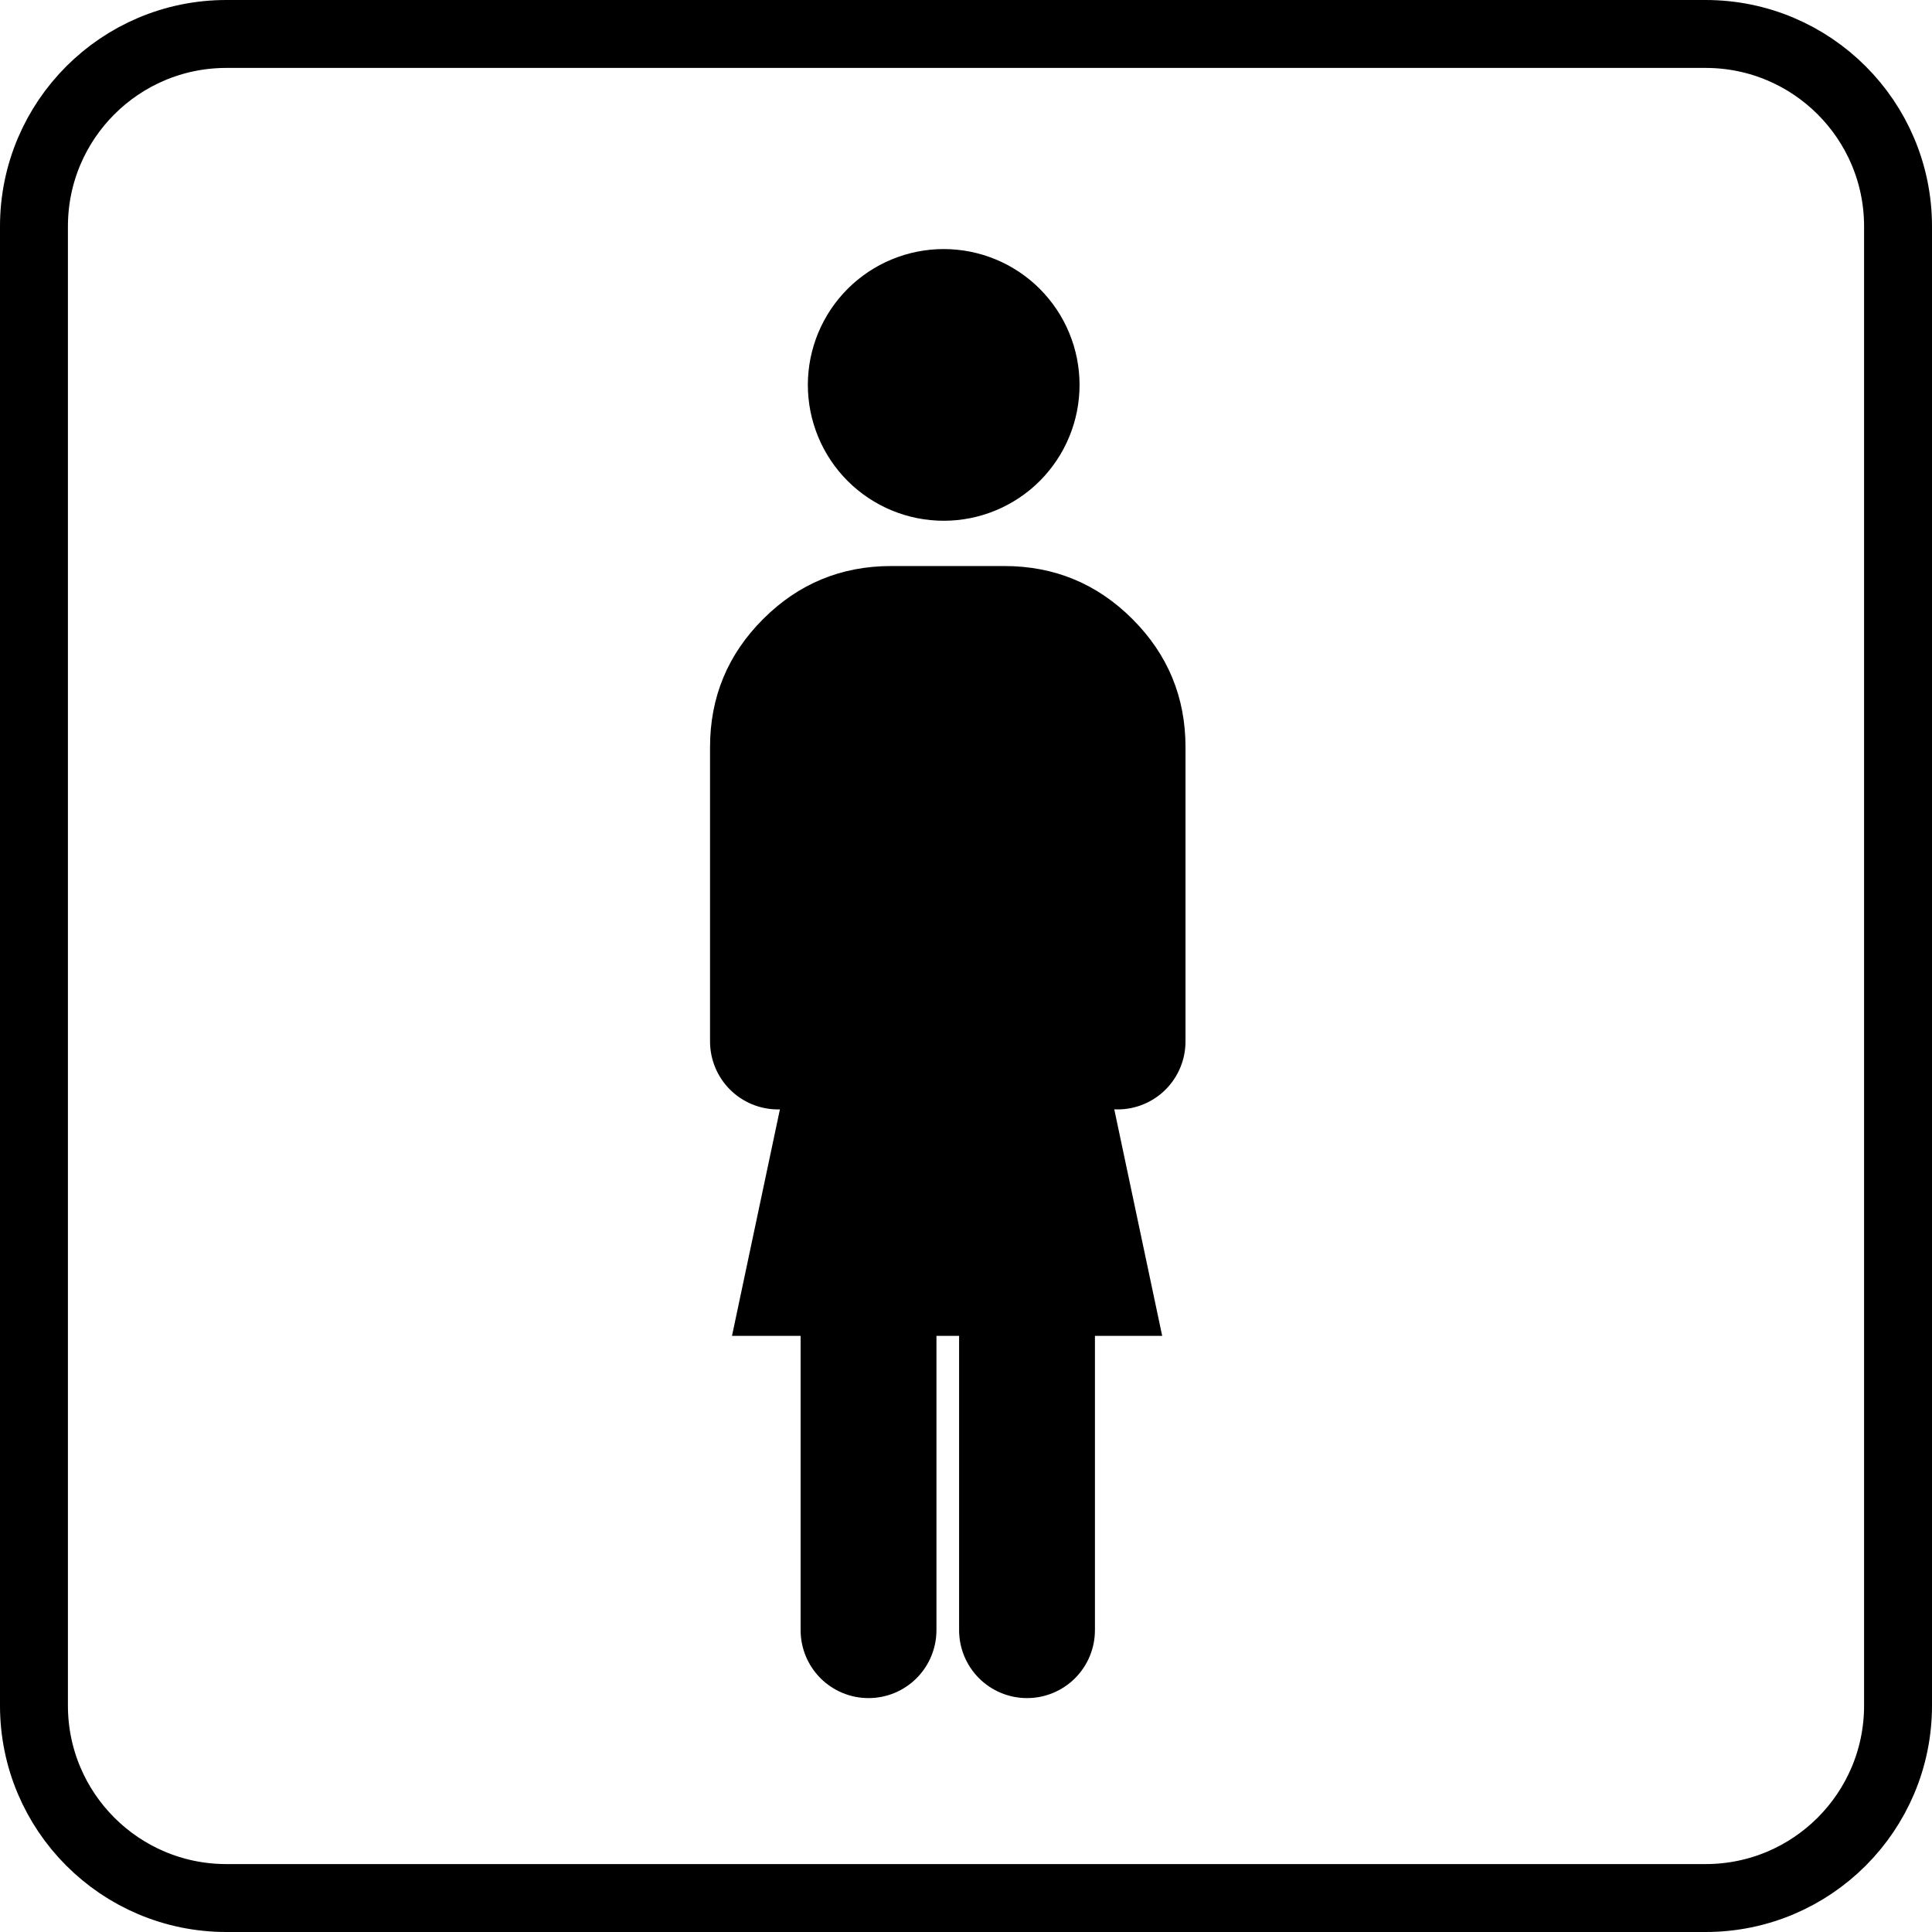
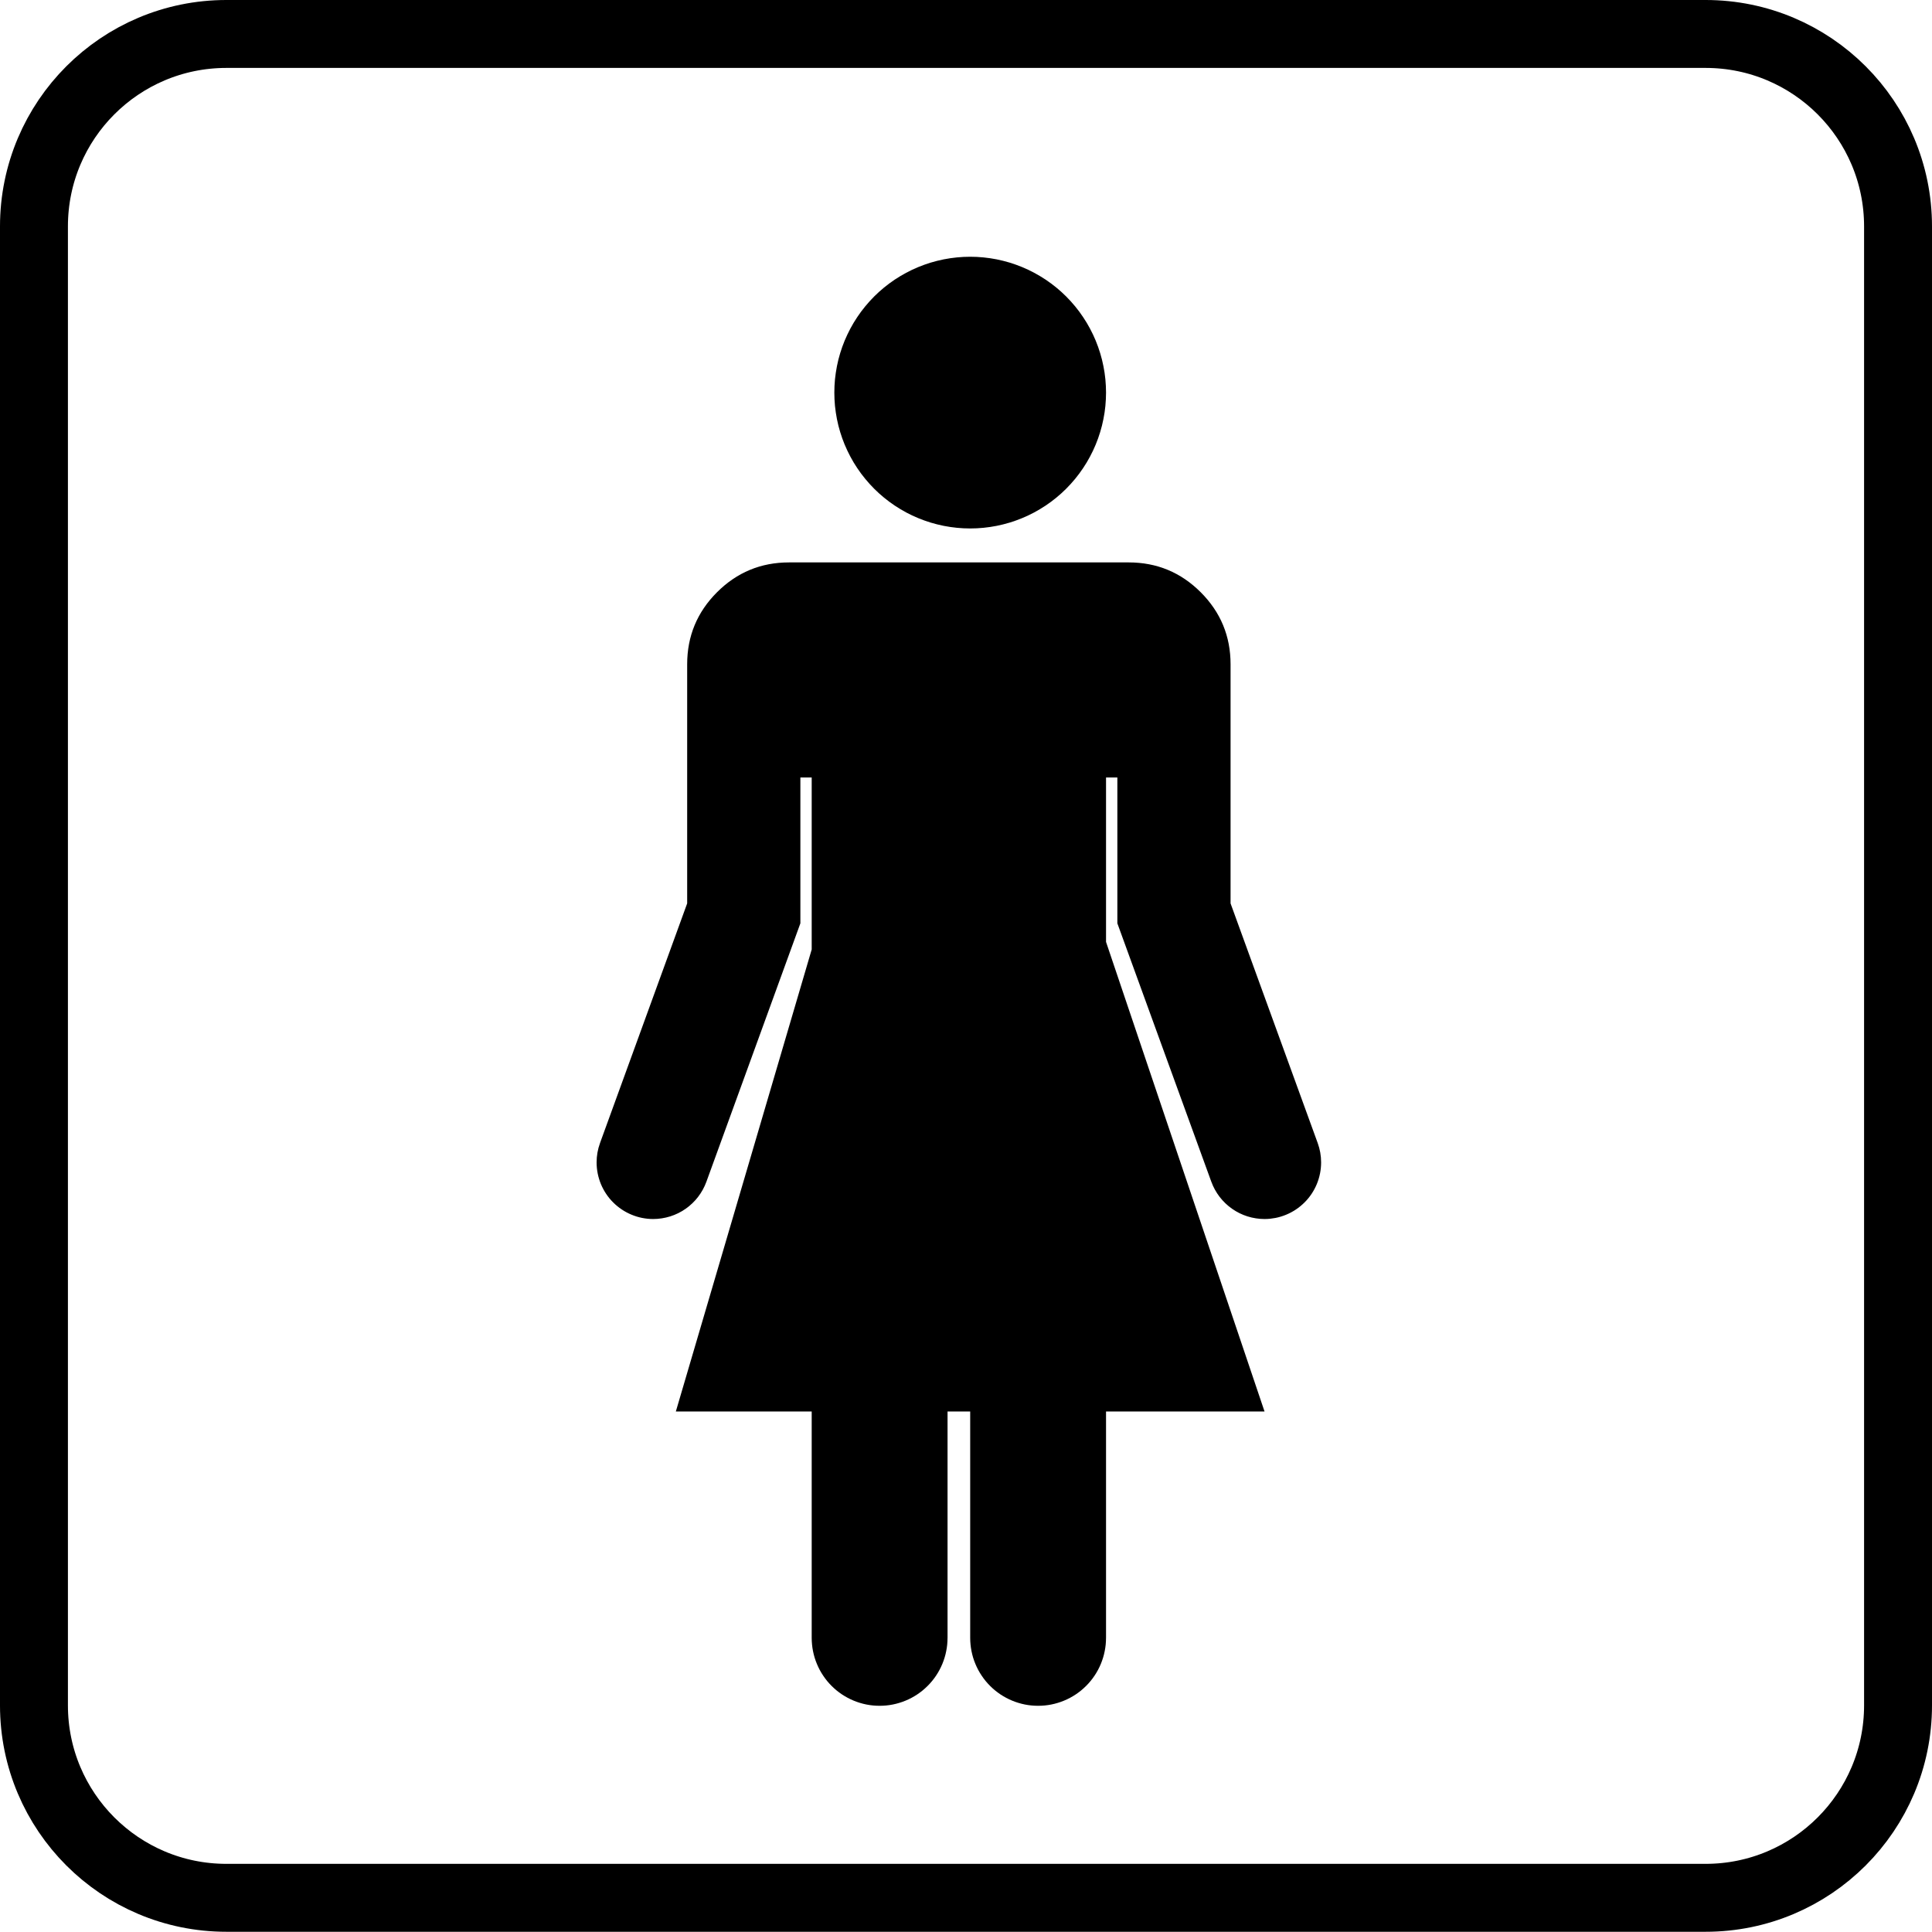
<svg xmlns="http://www.w3.org/2000/svg" viewBox="0 0 85.33 85.33">
  <defs>
    <clipPath id="master_svg0_78_1563">
      <rect x="0" y="0" width="85.33" height="85.33" rx="10" />
    </clipPath>
-     <clipPath id="master_svg1_79_0824">
-       <rect x="103.33" y="-2" width="89.33" height="89.33" rx="12" />
+     <clipPath id="master_svg1_79_1151">
+       <rect x="101.83" y="-3.5" width="92.33" height="92.33" rx="13.5" />
    </clipPath>
-     <clipPath id="master_svg2_79_0849">
-       <rect x="111" y="11.297" width="59.2" height="59.2" rx="0" />
+     <clipPath id="master_svg2_78_1937">
+       <rect x="206.66" y="-4" width="93.33" height="93.33" rx="14" />
    </clipPath>
-     <clipPath id="master_svg3_79_0856">
-       <rect x="208.66" y="-2" width="89.33" height="89.33" rx="12" />
+     <clipPath id="master_svg3_78_1973">
+       <rect x="311.99" y="-4" width="93.33" height="93.33" rx="14" />
    </clipPath>
-     <clipPath id="master_svg4_79_0884">
-       <rect x="285.031" y="10.792" width="59.626" height="59.626" rx="0" />
+     <clipPath id="master_svg4_79_0744">
+       <rect x="418.32" y="-3" width="91.33" height="91.33" rx="13" />
    </clipPath>
-     <clipPath id="master_svg5_79_0893">
-       <rect x="313.99" y="-2" width="89.33" height="89.33" rx="12" />
-     </clipPath>
-     <clipPath id="master_svg6_79_0949">
-       <rect x="419.32" y="-2" width="89.33" height="89.33" rx="12" />
-     </clipPath>
-     <clipPath id="master_svg7_79_0965">
-       <rect x="444" y="27" width="34" height="34" rx="0" />
-     </clipPath>
-     <clipPath id="master_svg8_78_2112">
+     <clipPath id="master_svg5_78_2028">
      <rect x="523.65" y="-3" width="91.33" height="91.33" rx="13" />
    </clipPath>
-     <clipPath id="master_svg9_79_0768">
-       <rect x="-3" y="102.33" width="91.33" height="91.33" rx="13" />
+     <clipPath id="master_svg6_79_1021">
+       <rect x="627.98" y="-4" width="93.33" height="93.33" rx="14" />
    </clipPath>
-     <clipPath id="master_svga_79_0785">
+     <clipPath id="master_svg7_79_1021">
+       <rect x="631.98" y="0" width="85.33" height="85.33" rx="10" />
+     </clipPath>
+     <mask id="master_svg8_79_1028" style="mask-type:alpha" maskUnits="userSpaceOnUse" x="666.65" y="2" width="50" height="50">
+       <path d="M666.65,13.905L704.745,52L716.65,25.81L711.888,2L680.936,4.381L666.65,13.905Z" fill="currentColor" fill-opacity="1" />
+     </mask>
+     <clipPath id="master_svg9_78_1954">
+       <rect x="737.31" y="0" width="85.33" height="85.33" rx="10" />
+     </clipPath>
+     <clipPath id="master_svga_85_0796">
+       <rect x="-3.5" y="101.83" width="92.33" height="92.33" rx="13.5" />
+     </clipPath>
+     <clipPath id="master_svgb_79_0768">
      <rect x="102.33" y="102.33" width="91.33" height="91.33" rx="13" />
    </clipPath>
-     <clipPath id="master_svgb_79_0802">
+     <clipPath id="master_svgc_85_0929">
      <rect x="207.66" y="102.33" width="91.33" height="91.33" rx="13" />
    </clipPath>
-     <clipPath id="master_svgc_79_1151">
-       <rect x="312.49" y="101.83" width="92.33" height="92.33" rx="13.5" />
+     <clipPath id="master_svgd_85_0969">
+       <rect x="312.99" y="102.33" width="91.33" height="91.33" rx="13" />
    </clipPath>
-     <clipPath id="master_svgd_79_0990">
-       <rect x="419.32" y="103.33" width="89.33" height="89.33" rx="12" />
+     <clipPath id="master_svge_85_1085">
+       <rect x="418.32" y="102.33" width="91.33" height="91.33" rx="13" />
    </clipPath>
-     <clipPath id="master_svge_78_1937">
-       <rect x="522.65" y="101.33" width="93.33" height="93.33" rx="14" />
+     <clipPath id="master_svgf_85_1048">
+       <rect x="526.65" y="105.33" width="85.33" height="85.33" rx="10" />
    </clipPath>
-     <clipPath id="master_svgf_78_1973">
-       <rect x="-4" y="206.66" width="93.33" height="93.33" rx="14" />
+     <clipPath id="master_svgg_79_0949">
+       <rect x="627.98" y="101.33" width="93.33" height="93.33" rx="14" />
    </clipPath>
-     <clipPath id="master_svgg_79_0744">
-       <rect x="102.33" y="207.66" width="91.33" height="91.33" rx="13" />
+     <clipPath id="master_svgh_79_0990">
+       <rect x="735.31" y="103.33" width="89.33" height="89.33" rx="12" />
    </clipPath>
-     <clipPath id="master_svgh_78_2028">
-       <rect x="207.66" y="207.66" width="91.33" height="91.33" rx="13" />
+     <clipPath id="master_svgi_85_1121">
+       <rect x="-2" y="208.66" width="89.33" height="89.33" rx="12" />
    </clipPath>
-     <clipPath id="master_svgi_79_1021">
-       <rect x="311.99" y="206.66" width="93.33" height="93.33" rx="14" />
+     <clipPath id="master_svgj_79_0893">
+       <rect x="103.33" y="208.66" width="89.33" height="89.33" rx="12" />
    </clipPath>
-     <clipPath id="master_svgj_79_1021">
-       <rect x="315.99" y="210.66" width="85.33" height="85.33" rx="10" />
+     <clipPath id="master_svgk_81_0795">
+       <rect x="208.66" y="208.66" width="89.33" height="89.33" rx="12" />
    </clipPath>
-     <mask id="master_svgk_79_1028" style="mask-type:alpha" maskUnits="userSpaceOnUse" x="350.66" y="212.66" width="50" height="50">
-       <path d="M350.66,224.565L388.755,262.66L400.66,236.47L395.898,212.66L364.946,215.041L350.66,224.565Z" fill="currentColor" fill-opacity="1" />
-     </mask>
-     <clipPath id="master_svgl_78_1954">
-       <rect x="421.32" y="210.66" width="85.33" height="85.33" rx="10" />
+     <clipPath id="master_svgl_79_0824">
+       <rect x="313.49" y="208.16" width="90.33" height="90.33" rx="12.5" />
+     </clipPath>
+     <clipPath id="master_svgm_87_0838">
+       <rect x="418.82" y="208.16" width="90.33" height="90.33" rx="12.5" />
+     </clipPath>
+     <clipPath id="master_svgn_87_0873">
+       <rect x="524.15" y="208.16" width="90.33" height="90.33" rx="12.5" />
    </clipPath>
  </defs>
-   <g transform="translate(-105.33 -105.33)">
-     <g clip-path="url(#master_svga_79_0785)">
+   <g transform="translate(-210.66 -105.33)">
+     <g clip-path="url(#master_svgc_85_0929)">
      <g>
-         <path d="M153.01,122.33Q153.01,122.477,153.003,122.624Q152.996,122.771,152.981,122.918Q152.967,123.065,152.945,123.21Q152.924,123.356,152.895,123.501Q152.866,123.645,152.83,123.788Q152.795,123.931,152.752,124.072Q152.709,124.213,152.659,124.351Q152.61,124.49,152.553,124.626Q152.497,124.762,152.434,124.895Q152.371,125.028,152.302,125.158Q152.232,125.288,152.157,125.415Q152.081,125.541,151.999,125.663Q151.917,125.786,151.829,125.904Q151.742,126.022,151.648,126.136Q151.555,126.25,151.456,126.359Q151.357,126.468,151.253,126.573Q151.149,126.677,151.04,126.776Q150.93,126.875,150.817,126.968Q150.703,127.061,150.584,127.149Q150.466,127.237,150.344,127.319Q150.221,127.401,150.095,127.476Q149.968,127.552,149.839,127.621Q149.709,127.691,149.576,127.754Q149.442,127.817,149.306,127.873Q149.17,127.93,149.032,127.979Q148.893,128.029,148.752,128.072Q148.611,128.114,148.468,128.15Q148.325,128.186,148.181,128.215Q148.036,128.243,147.891,128.265Q147.745,128.287,147.598,128.301Q147.452,128.316,147.305,128.323Q147.157,128.33,147.01,128.33Q146.863,128.33,146.716,128.323Q146.569,128.316,146.422,128.301Q146.275,128.287,146.13,128.265Q145.984,128.243,145.84,128.215Q145.695,128.186,145.552,128.15Q145.409,128.114,145.268,128.072Q145.128,128.029,144.989,127.979Q144.85,127.93,144.714,127.873Q144.578,127.817,144.445,127.754Q144.312,127.691,144.182,127.621Q144.052,127.552,143.926,127.476Q143.799,127.401,143.677,127.319Q143.554,127.237,143.436,127.149Q143.318,127.061,143.204,126.968Q143.09,126.875,142.981,126.776Q142.872,126.677,142.768,126.573Q142.663,126.468,142.564,126.359Q142.466,126.25,142.372,126.136Q142.279,126.022,142.191,125.904Q142.103,125.786,142.021,125.663Q141.94,125.541,141.864,125.415Q141.788,125.288,141.719,125.158Q141.649,125.028,141.586,124.895Q141.523,124.762,141.467,124.626Q141.411,124.49,141.361,124.351Q141.311,124.213,141.269,124.072Q141.226,123.931,141.19,123.788Q141.154,123.645,141.125,123.501Q141.097,123.356,141.075,123.21Q141.054,123.065,141.039,122.918Q141.025,122.771,141.017,122.624Q141.01,122.477,141.01,122.33Q141.01,122.183,141.017,122.036Q141.025,121.888,141.039,121.742Q141.054,121.595,141.075,121.45Q141.097,121.304,141.125,121.159Q141.154,121.015,141.19,120.872Q141.226,120.729,141.269,120.588Q141.311,120.447,141.361,120.309Q141.411,120.17,141.467,120.034Q141.523,119.898,141.586,119.765Q141.649,119.631,141.719,119.502Q141.788,119.372,141.864,119.245Q141.94,119.119,142.021,118.997Q142.103,118.874,142.191,118.756Q142.279,118.637,142.372,118.524Q142.466,118.41,142.564,118.301Q142.663,118.191,142.768,118.087Q142.872,117.983,142.981,117.884Q143.09,117.785,143.204,117.692Q143.318,117.598,143.436,117.511Q143.554,117.423,143.677,117.341Q143.799,117.259,143.926,117.184Q144.052,117.108,144.182,117.038Q144.312,116.969,144.445,116.906Q144.578,116.843,144.714,116.787Q144.85,116.73,144.989,116.681Q145.128,116.631,145.268,116.588Q145.409,116.546,145.552,116.51Q145.695,116.474,145.84,116.445Q145.984,116.417,146.13,116.395Q146.275,116.373,146.422,116.359Q146.569,116.344,146.716,116.337Q146.863,116.33,147.01,116.33Q147.157,116.33,147.305,116.337Q147.452,116.344,147.598,116.359Q147.745,116.373,147.891,116.395Q148.036,116.417,148.181,116.445Q148.325,116.474,148.468,116.51Q148.611,116.546,148.752,116.588Q148.893,116.631,149.032,116.681Q149.17,116.73,149.306,116.787Q149.442,116.843,149.576,116.906Q149.709,116.969,149.839,117.038Q149.968,117.108,150.095,117.184Q150.221,117.259,150.344,117.341Q150.466,117.423,150.584,117.511Q150.703,117.598,150.817,117.692Q150.93,117.785,151.04,117.884Q151.149,117.983,151.253,118.087Q151.357,118.191,151.456,118.301Q151.555,118.41,151.648,118.524Q151.742,118.637,151.829,118.756Q151.917,118.874,151.999,118.997Q152.081,119.119,152.157,119.245Q152.232,119.372,152.302,119.502Q152.371,119.631,152.434,119.765Q152.497,119.898,152.553,120.034Q152.61,120.17,152.659,120.309Q152.709,120.447,152.752,120.588Q152.795,120.729,152.83,120.872Q152.866,121.015,152.895,121.159Q152.924,121.304,152.945,121.45Q152.967,121.595,152.981,121.742Q152.996,121.888,153.003,122.036Q153.01,122.183,153.01,122.33ZM147.69,164.33L147.69,177.33L147.69,177.33Q147.69,177.477,147.705,177.624Q147.719,177.771,147.748,177.915Q147.777,178.06,147.82,178.201Q147.862,178.342,147.919,178.478Q147.975,178.614,148.045,178.744Q148.114,178.874,148.196,178.996Q148.278,179.119,148.371,179.233Q148.465,179.347,148.569,179.451Q148.673,179.555,148.787,179.649Q148.901,179.742,149.023,179.824Q149.146,179.906,149.276,179.975Q149.406,180.045,149.542,180.101Q149.678,180.157,149.819,180.2Q149.96,180.243,150.105,180.272Q150.249,180.3,150.396,180.315Q150.543,180.329,150.69,180.329Q150.837,180.329,150.984,180.315Q151.13,180.3,151.275,180.272Q151.42,180.243,151.561,180.2Q151.702,180.157,151.838,180.101Q151.974,180.045,152.104,179.975Q152.234,179.906,152.356,179.824Q152.479,179.742,152.593,179.649Q152.707,179.555,152.811,179.451Q152.915,179.347,153.008,179.233Q153.102,179.119,153.184,178.996Q153.266,178.874,153.335,178.744Q153.405,178.614,153.461,178.478Q153.517,178.342,153.56,178.201Q153.603,178.06,153.632,177.915Q153.66,177.771,153.675,177.624Q153.689,177.477,153.689,177.33L153.69,177.33L153.69,164.33L156.66,164.33L154.544,154.326Q154.617,154.329,154.69,154.329Q154.837,154.329,154.984,154.315Q155.131,154.3,155.275,154.272Q155.42,154.243,155.561,154.2Q155.702,154.157,155.838,154.101Q155.974,154.045,156.104,153.975Q156.234,153.906,156.356,153.824Q156.479,153.742,156.593,153.649Q156.707,153.555,156.811,153.451Q156.915,153.347,157.008,153.233Q157.102,153.119,157.184,152.996Q157.266,152.874,157.335,152.744Q157.405,152.614,157.461,152.478Q157.517,152.342,157.56,152.201Q157.603,152.06,157.632,151.915Q157.66,151.771,157.675,151.624Q157.689,151.477,157.689,151.33L157.69,151.33L157.69,138.33Q157.69,135.016,155.347,132.673Q153.004,130.33,149.69,130.33L144.69,130.33Q141.376,130.33,139.033,132.673Q136.69,135.016,136.69,138.33L136.69,151.33L136.69,151.33Q136.69,151.477,136.705,151.624Q136.719,151.771,136.748,151.915Q136.777,152.06,136.82,152.201Q136.862,152.342,136.919,152.478Q136.975,152.614,137.045,152.744Q137.114,152.874,137.196,152.996Q137.278,153.119,137.371,153.233Q137.465,153.347,137.569,153.451Q137.673,153.555,137.787,153.649Q137.901,153.742,138.023,153.824Q138.146,153.906,138.276,153.975Q138.406,154.045,138.542,154.101Q138.678,154.157,138.819,154.2Q138.96,154.243,139.105,154.272Q139.249,154.3,139.396,154.315Q139.543,154.329,139.69,154.329Q139.733,154.329,139.776,154.328L137.66,164.33L140.69,164.33L140.69,177.33L140.69,177.33Q140.69,177.477,140.705,177.624Q140.719,177.771,140.748,177.915Q140.777,178.06,140.82,178.201Q140.862,178.342,140.919,178.478Q140.975,178.614,141.045,178.744Q141.114,178.874,141.196,178.996Q141.278,179.119,141.371,179.233Q141.465,179.347,141.569,179.451Q141.673,179.555,141.787,179.649Q141.901,179.742,142.023,179.824Q142.146,179.906,142.276,179.975Q142.406,180.045,142.542,180.101Q142.678,180.157,142.819,180.2Q142.96,180.243,143.105,180.272Q143.249,180.3,143.396,180.315Q143.543,180.329,143.69,180.329Q143.837,180.329,143.984,180.315Q144.13,180.3,144.275,180.272Q144.42,180.243,144.561,180.2Q144.702,180.157,144.838,180.101Q144.974,180.045,145.104,179.975Q145.234,179.906,145.356,179.824Q145.479,179.742,145.593,179.649Q145.707,179.555,145.811,179.451Q145.915,179.347,146.008,179.233Q146.102,179.119,146.184,178.996Q146.266,178.874,146.335,178.744Q146.405,178.614,146.461,178.478Q146.517,178.342,146.56,178.201Q146.603,178.06,146.632,177.915Q146.66,177.771,146.675,177.624Q146.689,177.477,146.689,177.33L146.69,177.33L146.69,164.33L147.69,164.33Z" fill-rule="evenodd" fill="currentColor" fill-opacity="1" />
+         <path d="M259.51,122.67Q259.51,122.817,259.502,122.964Q259.495,123.112,259.481,123.258Q259.466,123.405,259.445,123.55Q259.423,123.696,259.394,123.841Q259.366,123.985,259.33,124.128Q259.294,124.271,259.251,124.412Q259.208,124.553,259.159,124.691Q259.109,124.83,259.053,124.966Q258.997,125.102,258.934,125.235Q258.871,125.369,258.801,125.498Q258.732,125.628,258.656,125.755Q258.58,125.881,258.498,126.003Q258.417,126.126,258.329,126.244Q258.241,126.363,258.148,126.476Q258.054,126.59,257.955,126.699Q257.856,126.809,257.752,126.913Q257.648,127.017,257.539,127.116Q257.43,127.215,257.316,127.308Q257.202,127.402,257.084,127.489Q256.965,127.577,256.843,127.659Q256.721,127.741,256.594,127.816Q256.468,127.892,256.338,127.962Q256.208,128.031,256.075,128.094Q255.942,128.157,255.806,128.213Q255.67,128.27,255.531,128.319Q255.392,128.369,255.251,128.412Q255.11,128.454,254.967,128.49Q254.825,128.526,254.68,128.555Q254.536,128.583,254.39,128.605Q254.244,128.627,254.098,128.641Q253.951,128.656,253.804,128.663Q253.657,128.67,253.51,128.67Q253.362,128.67,253.215,128.663Q253.068,128.656,252.921,128.641Q252.775,128.627,252.629,128.605Q252.484,128.583,252.339,128.555Q252.195,128.526,252.052,128.49Q251.909,128.454,251.768,128.412Q251.627,128.369,251.488,128.319Q251.35,128.27,251.213,128.213Q251.077,128.157,250.944,128.094Q250.811,128.031,250.681,127.962Q250.551,127.892,250.425,127.816Q250.299,127.741,250.176,127.659Q250.054,127.577,249.935,127.489Q249.817,127.402,249.703,127.308Q249.589,127.215,249.48,127.116Q249.371,127.017,249.267,126.913Q249.163,126.809,249.064,126.699Q248.965,126.59,248.872,126.476Q248.778,126.363,248.69,126.244Q248.603,126.126,248.521,126.003Q248.439,125.881,248.363,125.755Q248.288,125.628,248.218,125.498Q248.149,125.369,248.086,125.235Q248.023,125.102,247.966,124.966Q247.91,124.83,247.86,124.691Q247.811,124.553,247.768,124.412Q247.725,124.271,247.689,124.128Q247.654,123.985,247.625,123.841Q247.596,123.696,247.575,123.55Q247.553,123.405,247.538,123.258Q247.524,123.112,247.517,122.964Q247.51,122.817,247.51,122.67Q247.51,122.523,247.517,122.376Q247.524,122.229,247.538,122.082Q247.553,121.935,247.575,121.79Q247.596,121.644,247.625,121.5Q247.654,121.355,247.689,121.212Q247.725,121.069,247.768,120.928Q247.811,120.787,247.86,120.649Q247.91,120.51,247.966,120.374Q248.023,120.238,248.086,120.105Q248.149,119.972,248.218,119.842Q248.288,119.712,248.363,119.585Q248.439,119.459,248.521,119.337Q248.603,119.214,248.69,119.096Q248.778,118.978,248.872,118.864Q248.965,118.75,249.064,118.641Q249.163,118.532,249.267,118.427Q249.371,118.323,249.48,118.224Q249.589,118.125,249.703,118.032Q249.817,117.939,249.935,117.851Q250.054,117.763,250.176,117.681Q250.299,117.599,250.425,117.524Q250.551,117.448,250.681,117.379Q250.811,117.309,250.944,117.246Q251.077,117.183,251.213,117.127Q251.35,117.07,251.488,117.021Q251.627,116.971,251.768,116.928Q251.909,116.886,252.052,116.85Q252.195,116.814,252.339,116.785Q252.484,116.757,252.629,116.735Q252.775,116.713,252.921,116.699Q253.068,116.685,253.215,116.677Q253.362,116.67,253.51,116.67Q253.657,116.67,253.804,116.677Q253.951,116.685,254.098,116.699Q254.244,116.713,254.39,116.735Q254.536,116.757,254.68,116.785Q254.825,116.814,254.967,116.85Q255.11,116.886,255.251,116.928Q255.392,116.971,255.531,117.021Q255.67,117.07,255.806,117.127Q255.942,117.183,256.075,117.246Q256.208,117.309,256.338,117.379Q256.468,117.448,256.594,117.524Q256.721,117.599,256.843,117.681Q256.965,117.763,257.084,117.851Q257.202,117.939,257.316,118.032Q257.43,118.125,257.539,118.224Q257.648,118.323,257.752,118.427Q257.856,118.532,257.955,118.641Q258.054,118.75,258.148,118.864Q258.241,118.978,258.329,119.096Q258.417,119.214,258.498,119.337Q258.58,119.459,258.656,119.585Q258.732,119.712,258.801,119.842Q258.871,119.972,258.934,120.105Q258.997,120.238,259.053,120.374Q259.109,120.51,259.159,120.649Q259.208,120.787,259.251,120.928Q259.294,121.069,259.33,121.212Q259.366,121.355,259.394,121.5Q259.423,121.644,259.445,121.79Q259.466,121.935,259.481,122.082Q259.495,122.229,259.502,122.376Q259.51,122.523,259.51,122.67ZM260.01,146.11L264.16,157.524L264.161,157.524Q264.226,157.704,264.318,157.872Q264.41,158.039,264.526,158.191Q264.643,158.343,264.781,158.475Q264.919,158.608,265.076,158.717Q265.232,158.827,265.404,158.912Q265.575,158.996,265.758,159.054Q265.94,159.111,266.129,159.14Q266.318,159.17,266.51,159.17Q266.632,159.17,266.755,159.158Q266.877,159.145,266.997,159.122Q267.118,159.098,267.235,159.062Q267.353,159.026,267.466,158.979Q267.58,158.932,267.688,158.874Q267.796,158.817,267.898,158.748Q268,158.68,268.095,158.602Q268.19,158.524,268.277,158.437Q268.364,158.351,268.442,158.256Q268.52,158.161,268.588,158.059Q268.656,157.957,268.714,157.848Q268.772,157.74,268.819,157.627Q268.866,157.513,268.901,157.396Q268.937,157.278,268.961,157.158Q268.985,157.037,268.997,156.915Q269.009,156.793,269.009,156.67Q269.009,156.23,268.859,155.816L268.859,155.816L265.01,145.23L265.01,134.67Q265.01,132.806,263.692,131.488Q262.374,130.17,260.51,130.17L245.51,130.17Q243.646,130.17,242.328,131.488Q241.01,132.806,241.01,134.67L241.01,145.23L237.16,155.816L237.161,155.816Q237.01,156.23,237.01,156.67Q237.01,156.793,237.022,156.915Q237.034,157.037,237.058,157.158Q237.082,157.278,237.118,157.396Q237.153,157.513,237.2,157.627Q237.247,157.74,237.305,157.848Q237.363,157.957,237.431,158.059Q237.5,158.161,237.577,158.256Q237.655,158.351,237.742,158.437Q237.829,158.524,237.924,158.602Q238.019,158.68,238.121,158.748Q238.223,158.817,238.331,158.874Q238.44,158.932,238.553,158.979Q238.667,159.026,238.784,159.062Q238.902,159.098,239.022,159.122Q239.142,159.145,239.265,159.158Q239.387,159.17,239.51,159.17Q239.701,159.17,239.89,159.14Q240.079,159.111,240.261,159.054Q240.444,158.996,240.615,158.912Q240.787,158.827,240.944,158.717Q241.1,158.608,241.238,158.475Q241.377,158.343,241.493,158.191Q241.609,158.039,241.701,157.872Q241.793,157.704,241.859,157.524L241.859,157.524L246.01,146.11L246.01,139.67L246.51,139.67L246.51,147.265L240.51,167.67L246.51,167.67L246.51,177.67L246.51,177.67Q246.51,177.817,246.525,177.964Q246.539,178.111,246.568,178.255Q246.597,178.4,246.639,178.541Q246.682,178.682,246.739,178.818Q246.795,178.954,246.864,179.084Q246.934,179.214,247.016,179.336Q247.098,179.459,247.191,179.573Q247.285,179.687,247.389,179.791Q247.493,179.895,247.607,179.989Q247.721,180.082,247.843,180.164Q247.966,180.246,248.096,180.315Q248.226,180.385,248.362,180.441Q248.498,180.498,248.639,180.54Q248.78,180.583,248.924,180.612Q249.069,180.641,249.216,180.655Q249.362,180.669,249.51,180.669Q249.657,180.669,249.804,180.655Q249.95,180.641,250.095,180.612Q250.239,180.583,250.38,180.54Q250.521,180.498,250.657,180.441Q250.794,180.385,250.924,180.315Q251.053,180.246,251.176,180.164Q251.298,180.082,251.412,179.989Q251.526,179.895,251.63,179.791Q251.735,179.687,251.828,179.573Q251.922,179.459,252.004,179.336Q252.085,179.214,252.155,179.084Q252.224,178.954,252.281,178.818Q252.337,178.682,252.38,178.541Q252.423,178.4,252.451,178.255Q252.48,178.111,252.495,177.964Q252.509,177.817,252.509,177.67L252.51,177.67L252.51,167.67L253.51,167.67L253.51,177.67L253.51,177.67Q253.51,177.817,253.525,177.964Q253.539,178.111,253.568,178.255Q253.597,178.4,253.639,178.541Q253.682,178.682,253.739,178.818Q253.795,178.954,253.864,179.084Q253.934,179.214,254.016,179.336Q254.098,179.459,254.191,179.573Q254.285,179.687,254.389,179.791Q254.493,179.895,254.607,179.989Q254.721,180.082,254.843,180.164Q254.966,180.246,255.096,180.315Q255.226,180.385,255.362,180.441Q255.498,180.498,255.639,180.54Q255.78,180.583,255.924,180.612Q256.069,180.641,256.216,180.655Q256.362,180.669,256.51,180.669Q256.657,180.669,256.804,180.655Q256.95,180.641,257.095,180.612Q257.239,180.583,257.38,180.54Q257.521,180.498,257.657,180.441Q257.794,180.385,257.924,180.315Q258.053,180.246,258.176,180.164Q258.298,180.082,258.412,179.989Q258.526,179.895,258.63,179.791Q258.735,179.687,258.828,179.573Q258.922,179.459,259.004,179.336Q259.085,179.214,259.155,179.084Q259.224,178.954,259.281,178.818Q259.337,178.682,259.38,178.541Q259.423,178.4,259.451,178.255Q259.48,178.111,259.495,177.964Q259.509,177.817,259.509,177.67L259.51,177.67L259.51,167.67L266.51,167.67L259.51,146.931L259.51,139.67L260.01,139.67L260.01,146.11Z" fill-rule="evenodd" fill="currentColor" fill-opacity="1" />
      </g>
-       <rect x="106.83" y="106.83" width="82.33" height="82.33" rx="8.5" fill-opacity="0" stroke-opacity="1" stroke="currentColor" fill="none" stroke-width="3" />
    </g>
+     <rect x="212.16" y="106.83" width="82.33" height="82.32" rx="8.5" fill-opacity="0" stroke-opacity="1" stroke="currentColor" fill="none" stroke-width="3" />
  </g>
</svg>
